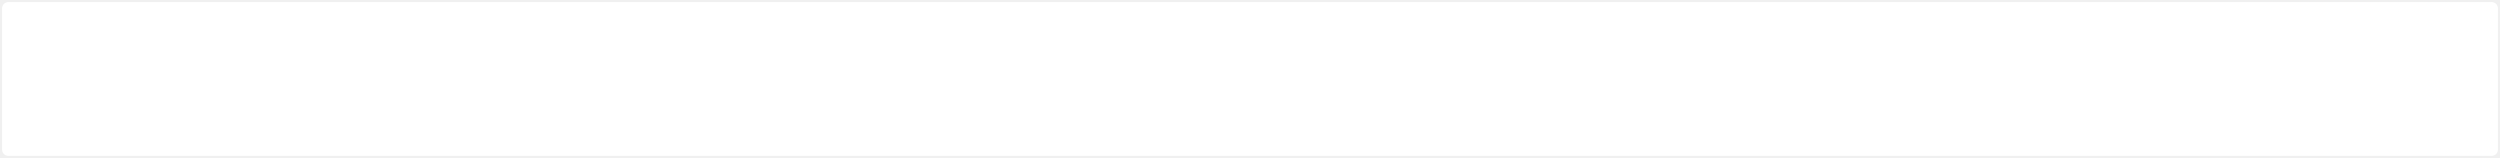
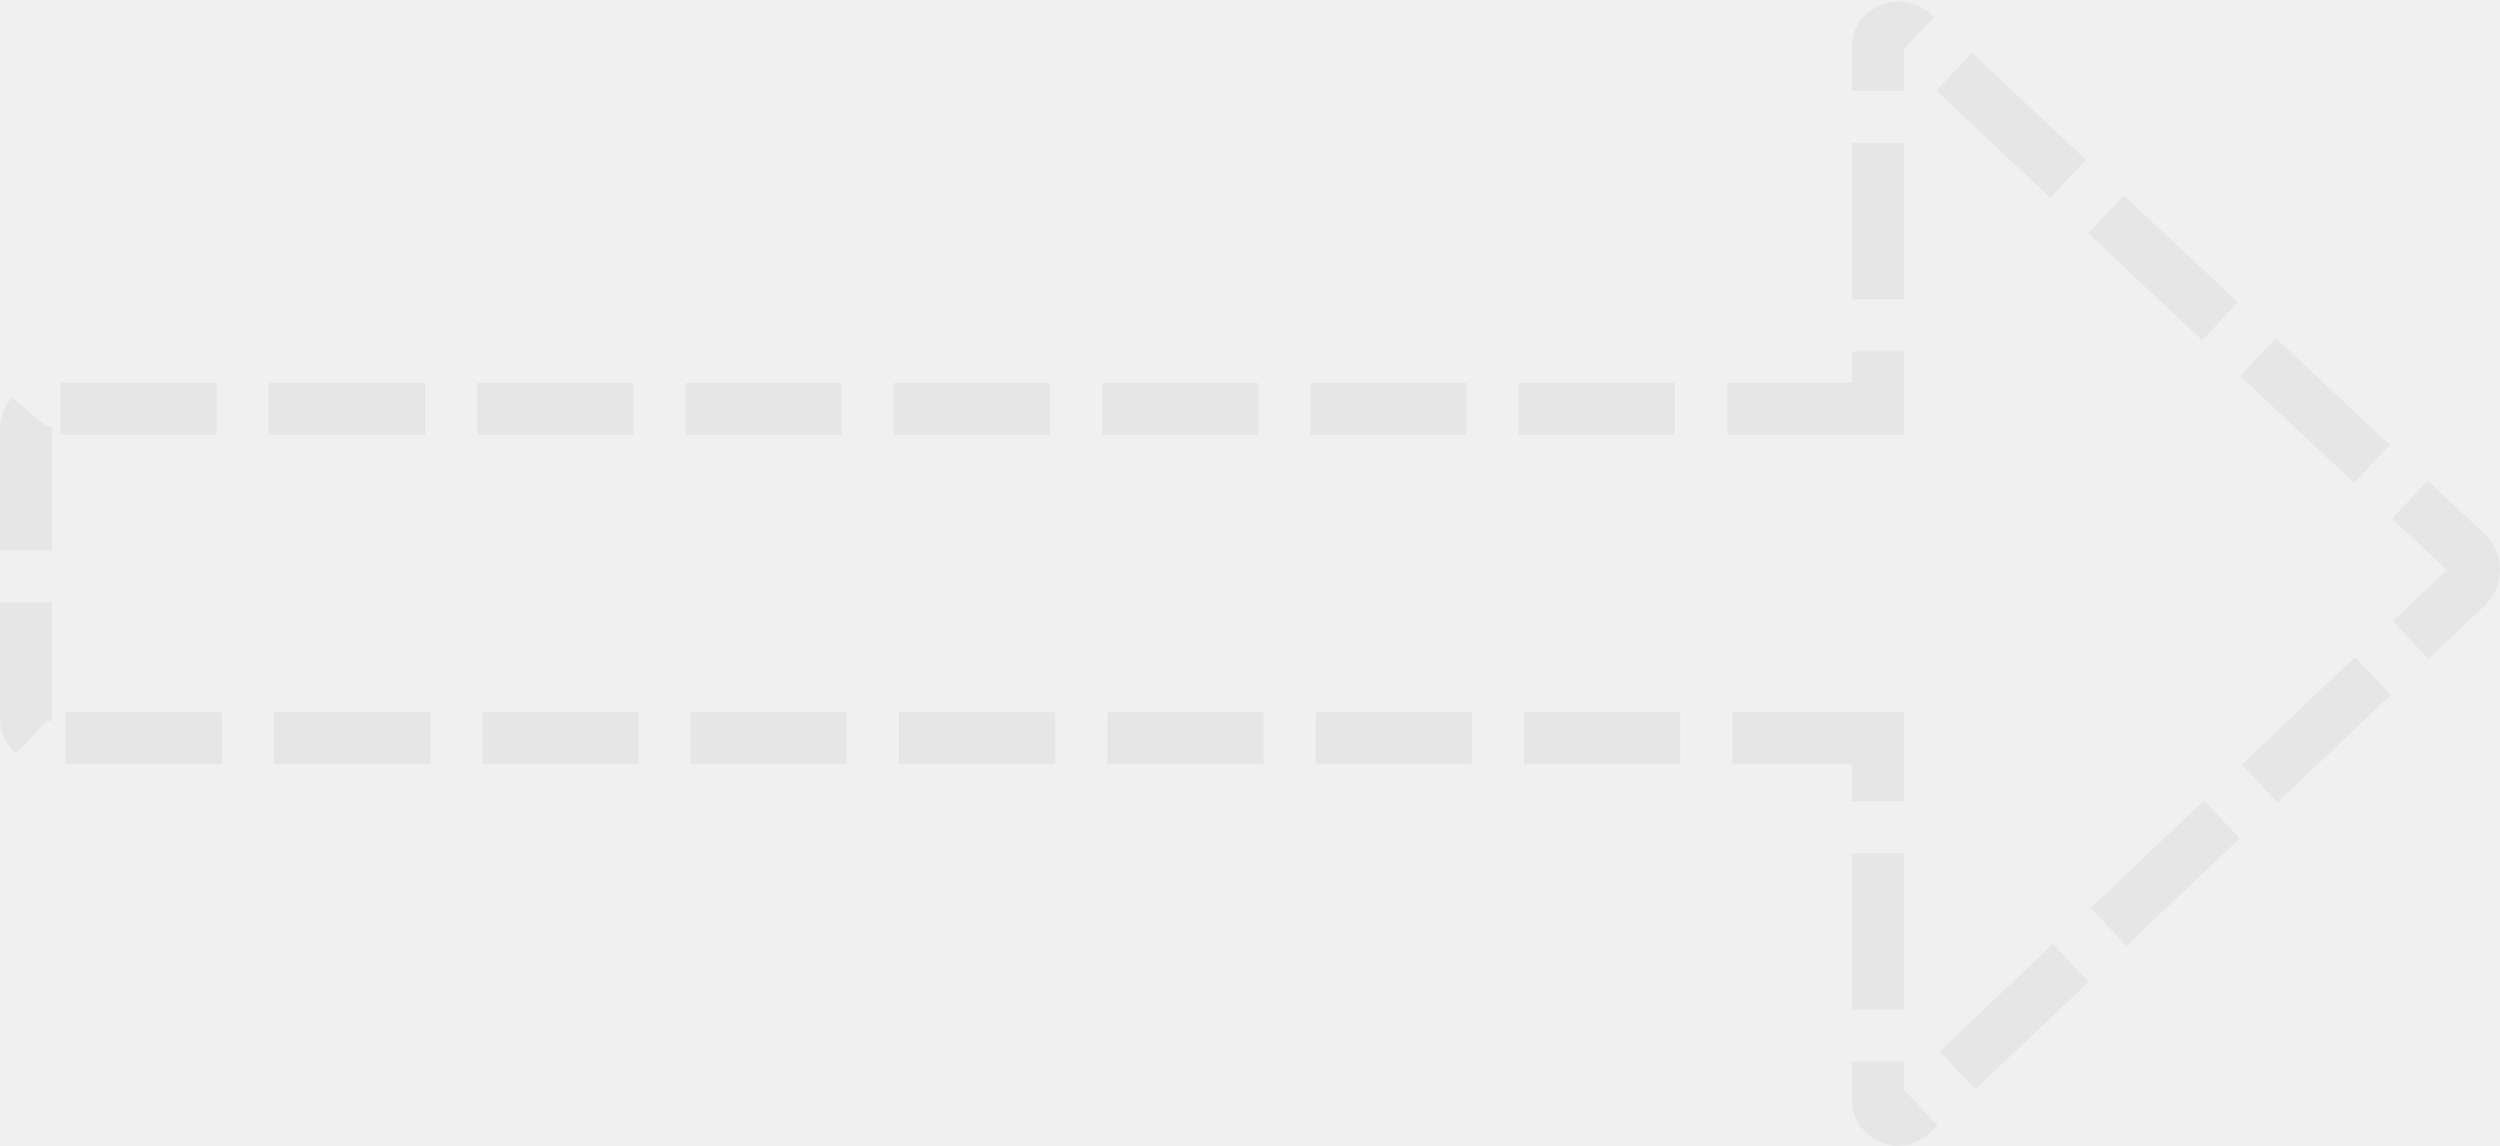
- <svg xmlns="http://www.w3.org/2000/svg" version="1.1" width="1203px" height="76px">
-   <g transform="matrix(1 0 0 1 -240 -115 )">
-     <path d="M 241 119  A 3 3 0 0 1 244 116 L 1439 116  A 3 3 0 0 1 1442 119 L 1442 187  A 3 3 0 0 1 1439 190 L 244 190  A 3 3 0 0 1 241 187 L 241 119  Z " fill-rule="nonzero" fill="#ffffff" stroke="none" />
+ <svg xmlns="http://www.w3.org/2000/svg" version="1.1" width="48px" height="22px">
+   <defs>
+     <mask fill="white" id="clip2">
+       <path d="M 47.722 10.27  C 47.907 10.461  48 10.681  48 10.928  C 48 11.195  47.907 11.424  47.722 11.615  L 37.056 21.743  C 36.759 22.01  36.435 22.067  36.083 21.914  C 35.731 21.743  35.556 21.466  35.556 21.085  L 35.556 14.676  L 0.889 14.676  C 0.63 14.676  0.417 14.59  0.25 14.419  C 0.083 14.247  0 14.028  0 13.761  L 0 8.268  C 0 8.001  0.083 7.782  0.25 7.61  C 0.417 7.438  0.63 7.352  0.889 7.352  L 35.556 7.352  L 35.556 0.944  C 35.556 0.544  35.731 0.267  36.083 0.114  C 36.435 -0.038  36.759 0.01  37.056 0.257  L 47.722 10.27  Z " fill-rule="evenodd" />
+     </mask>
+   </defs>
+   <g transform="matrix(1 0 0 1 -828 -430 )">
+     <path d="M 47.722 10.27  C 47.907 10.461  48 10.681  48 10.928  C 48 11.195  47.907 11.424  47.722 11.615  L 37.056 21.743  C 36.759 22.01  36.435 22.067  36.083 21.914  C 35.731 21.743  35.556 21.466  35.556 21.085  L 35.556 14.676  L 0.889 14.676  C 0.63 14.676  0.417 14.59  0.25 14.419  C 0.083 14.247  0 14.028  0 13.761  L 0 8.268  C 0 8.001  0.083 7.782  0.25 7.61  C 0.417 7.438  0.63 7.352  0.889 7.352  L 35.556 7.352  L 35.556 0.944  C 35.556 0.544  35.731 0.267  36.083 0.114  C 36.435 -0.038  36.759 0.01  37.056 0.257  L 47.722 10.27  Z " fill-rule="nonzero" fill="#e6e6e6" stroke="none" fill-opacity="0" transform="matrix(1 0 0 1 828 430 )" />
+     <path d="M 47.722 10.27  C 47.907 10.461  48 10.681  48 10.928  C 48 11.195  47.907 11.424  47.722 11.615  L 37.056 21.743  C 36.759 22.01  36.435 22.067  36.083 21.914  C 35.731 21.743  35.556 21.466  35.556 21.085  L 35.556 14.676  L 0.889 14.676  C 0.63 14.676  0.417 14.59  0.25 14.419  C 0.083 14.247  0 14.028  0 13.761  L 0 8.268  C 0 8.001  0.083 7.782  0.25 7.61  C 0.417 7.438  0.63 7.352  0.889 7.352  L 35.556 7.352  L 35.556 0.944  C 35.556 0.544  35.731 0.267  36.083 0.114  C 36.435 -0.038  36.759 0.01  37.056 0.257  L 47.722 10.27  Z " stroke-width="2" stroke-dasharray="3,1" stroke="#e6e6e6" fill="none" transform="matrix(1 0 0 1 828 430 )" mask="url(#clip2)" />
  </g>
</svg>
